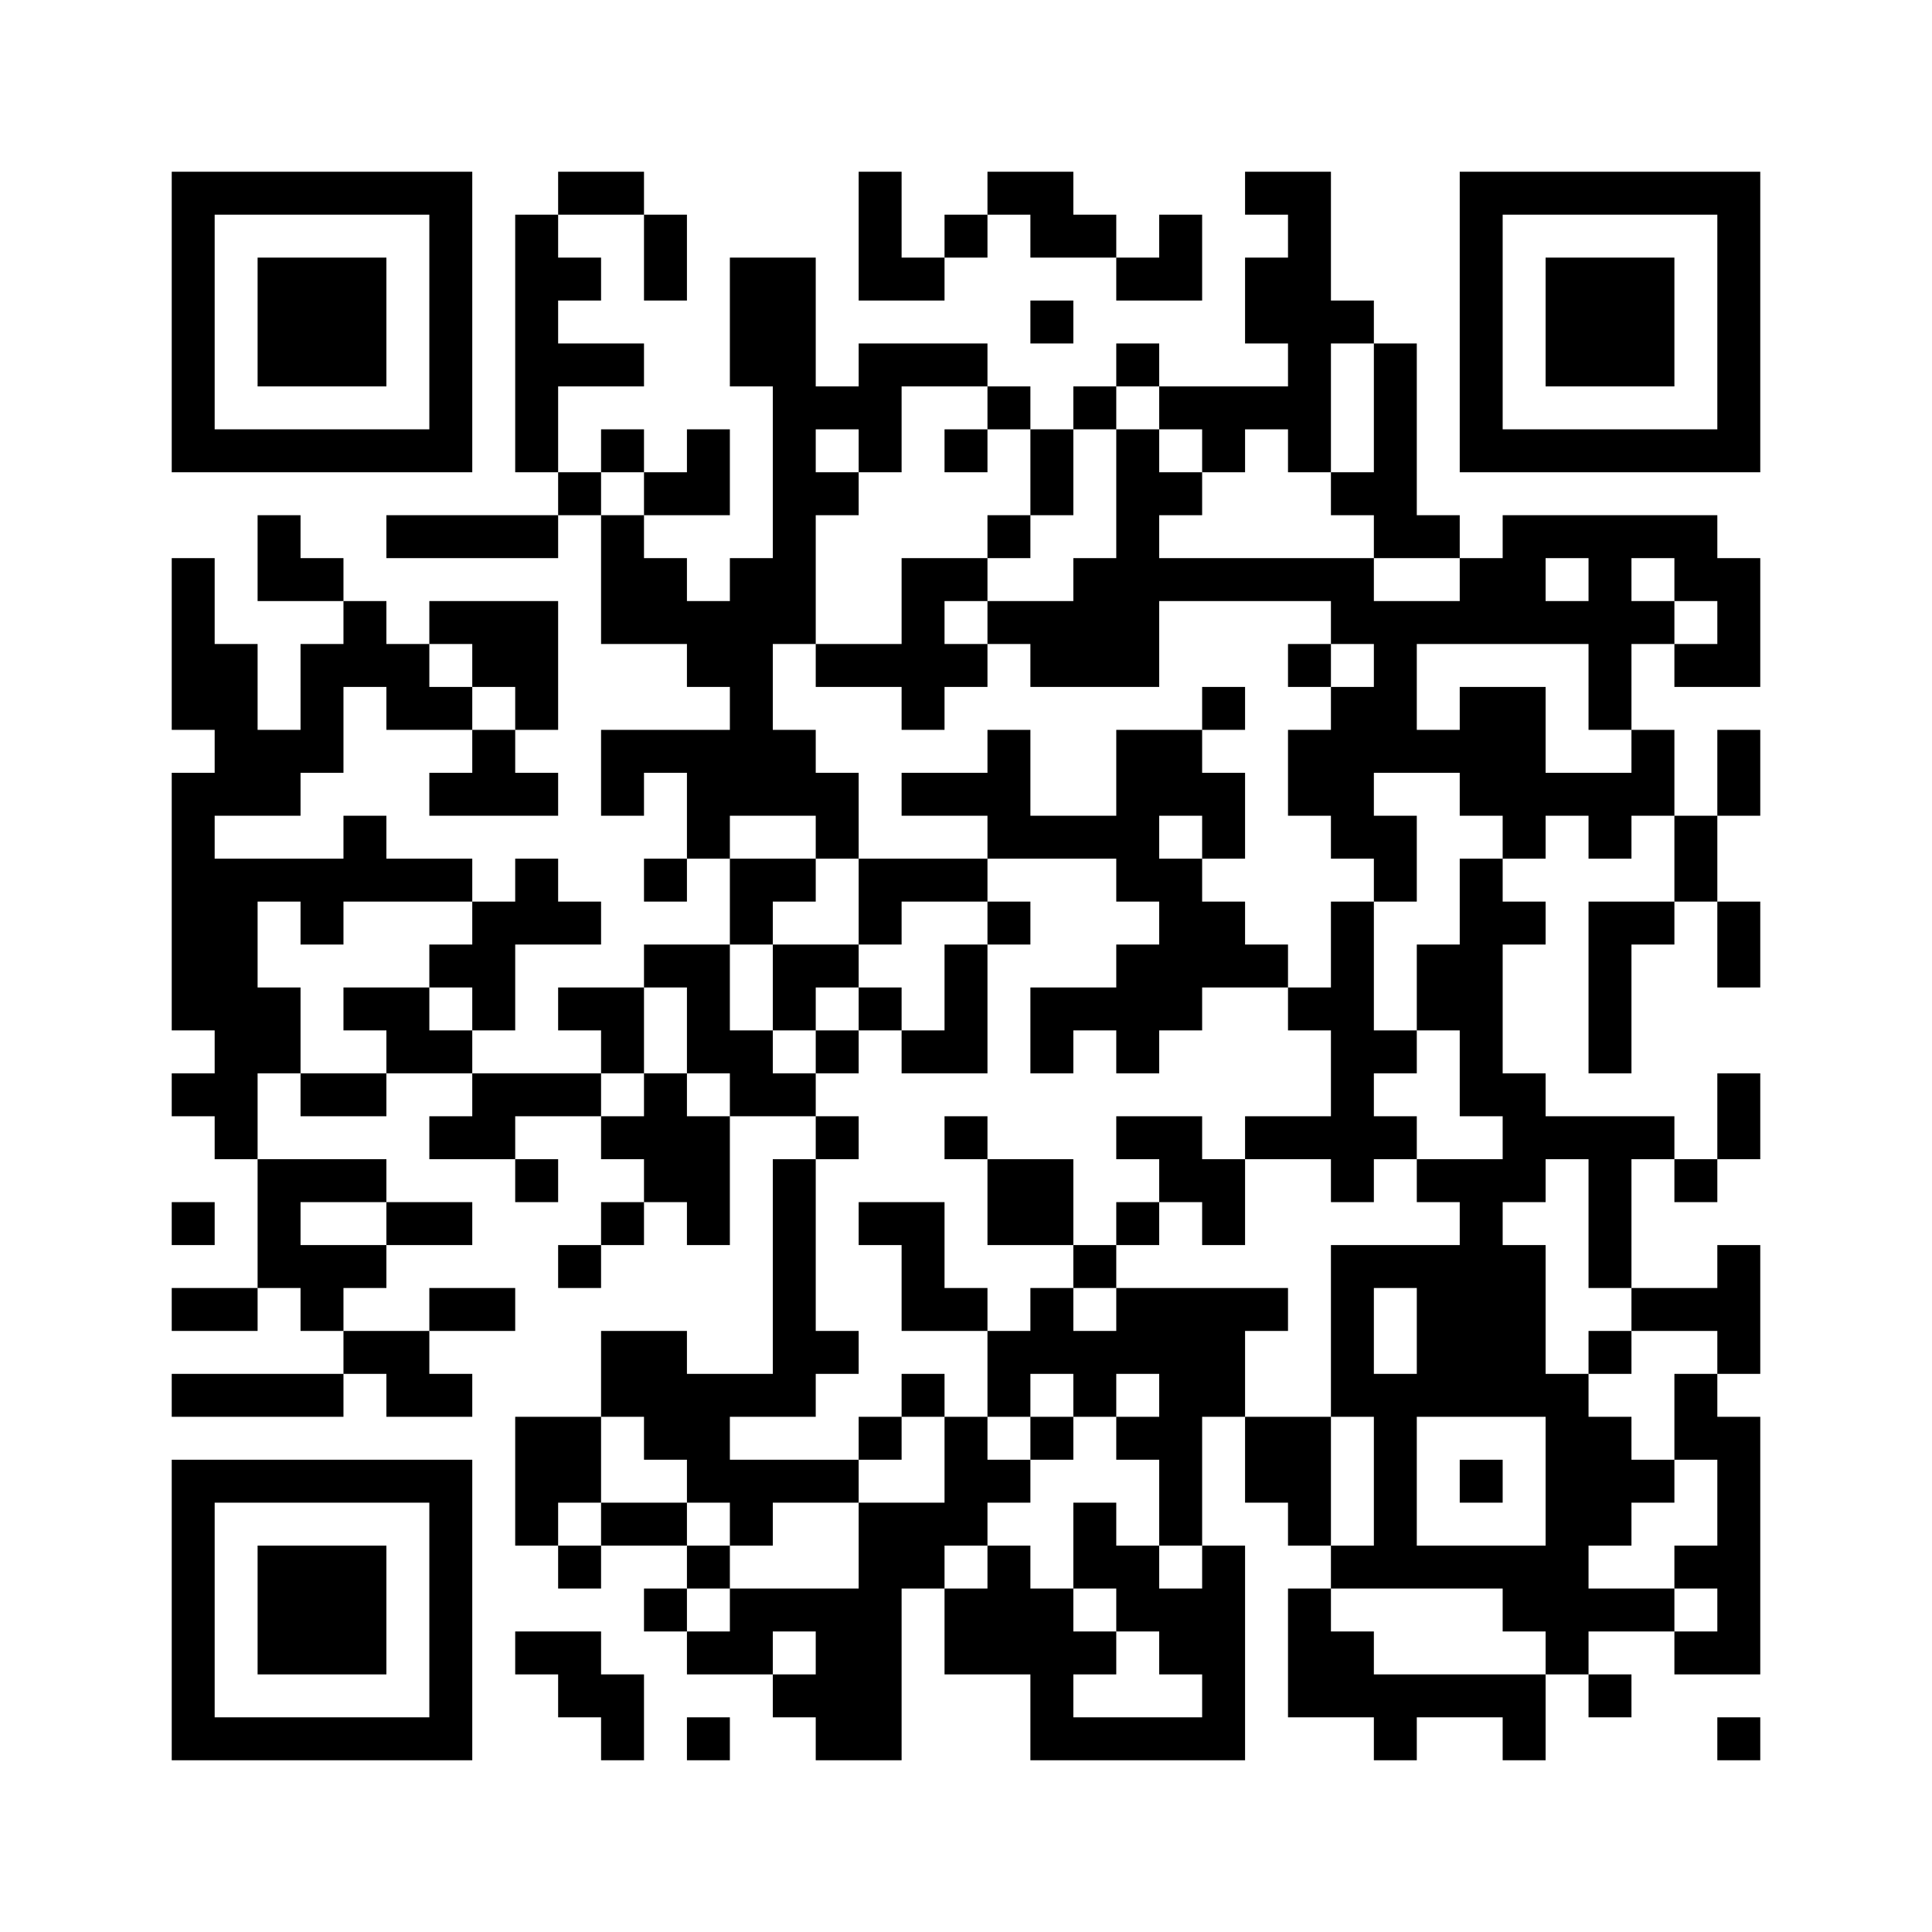
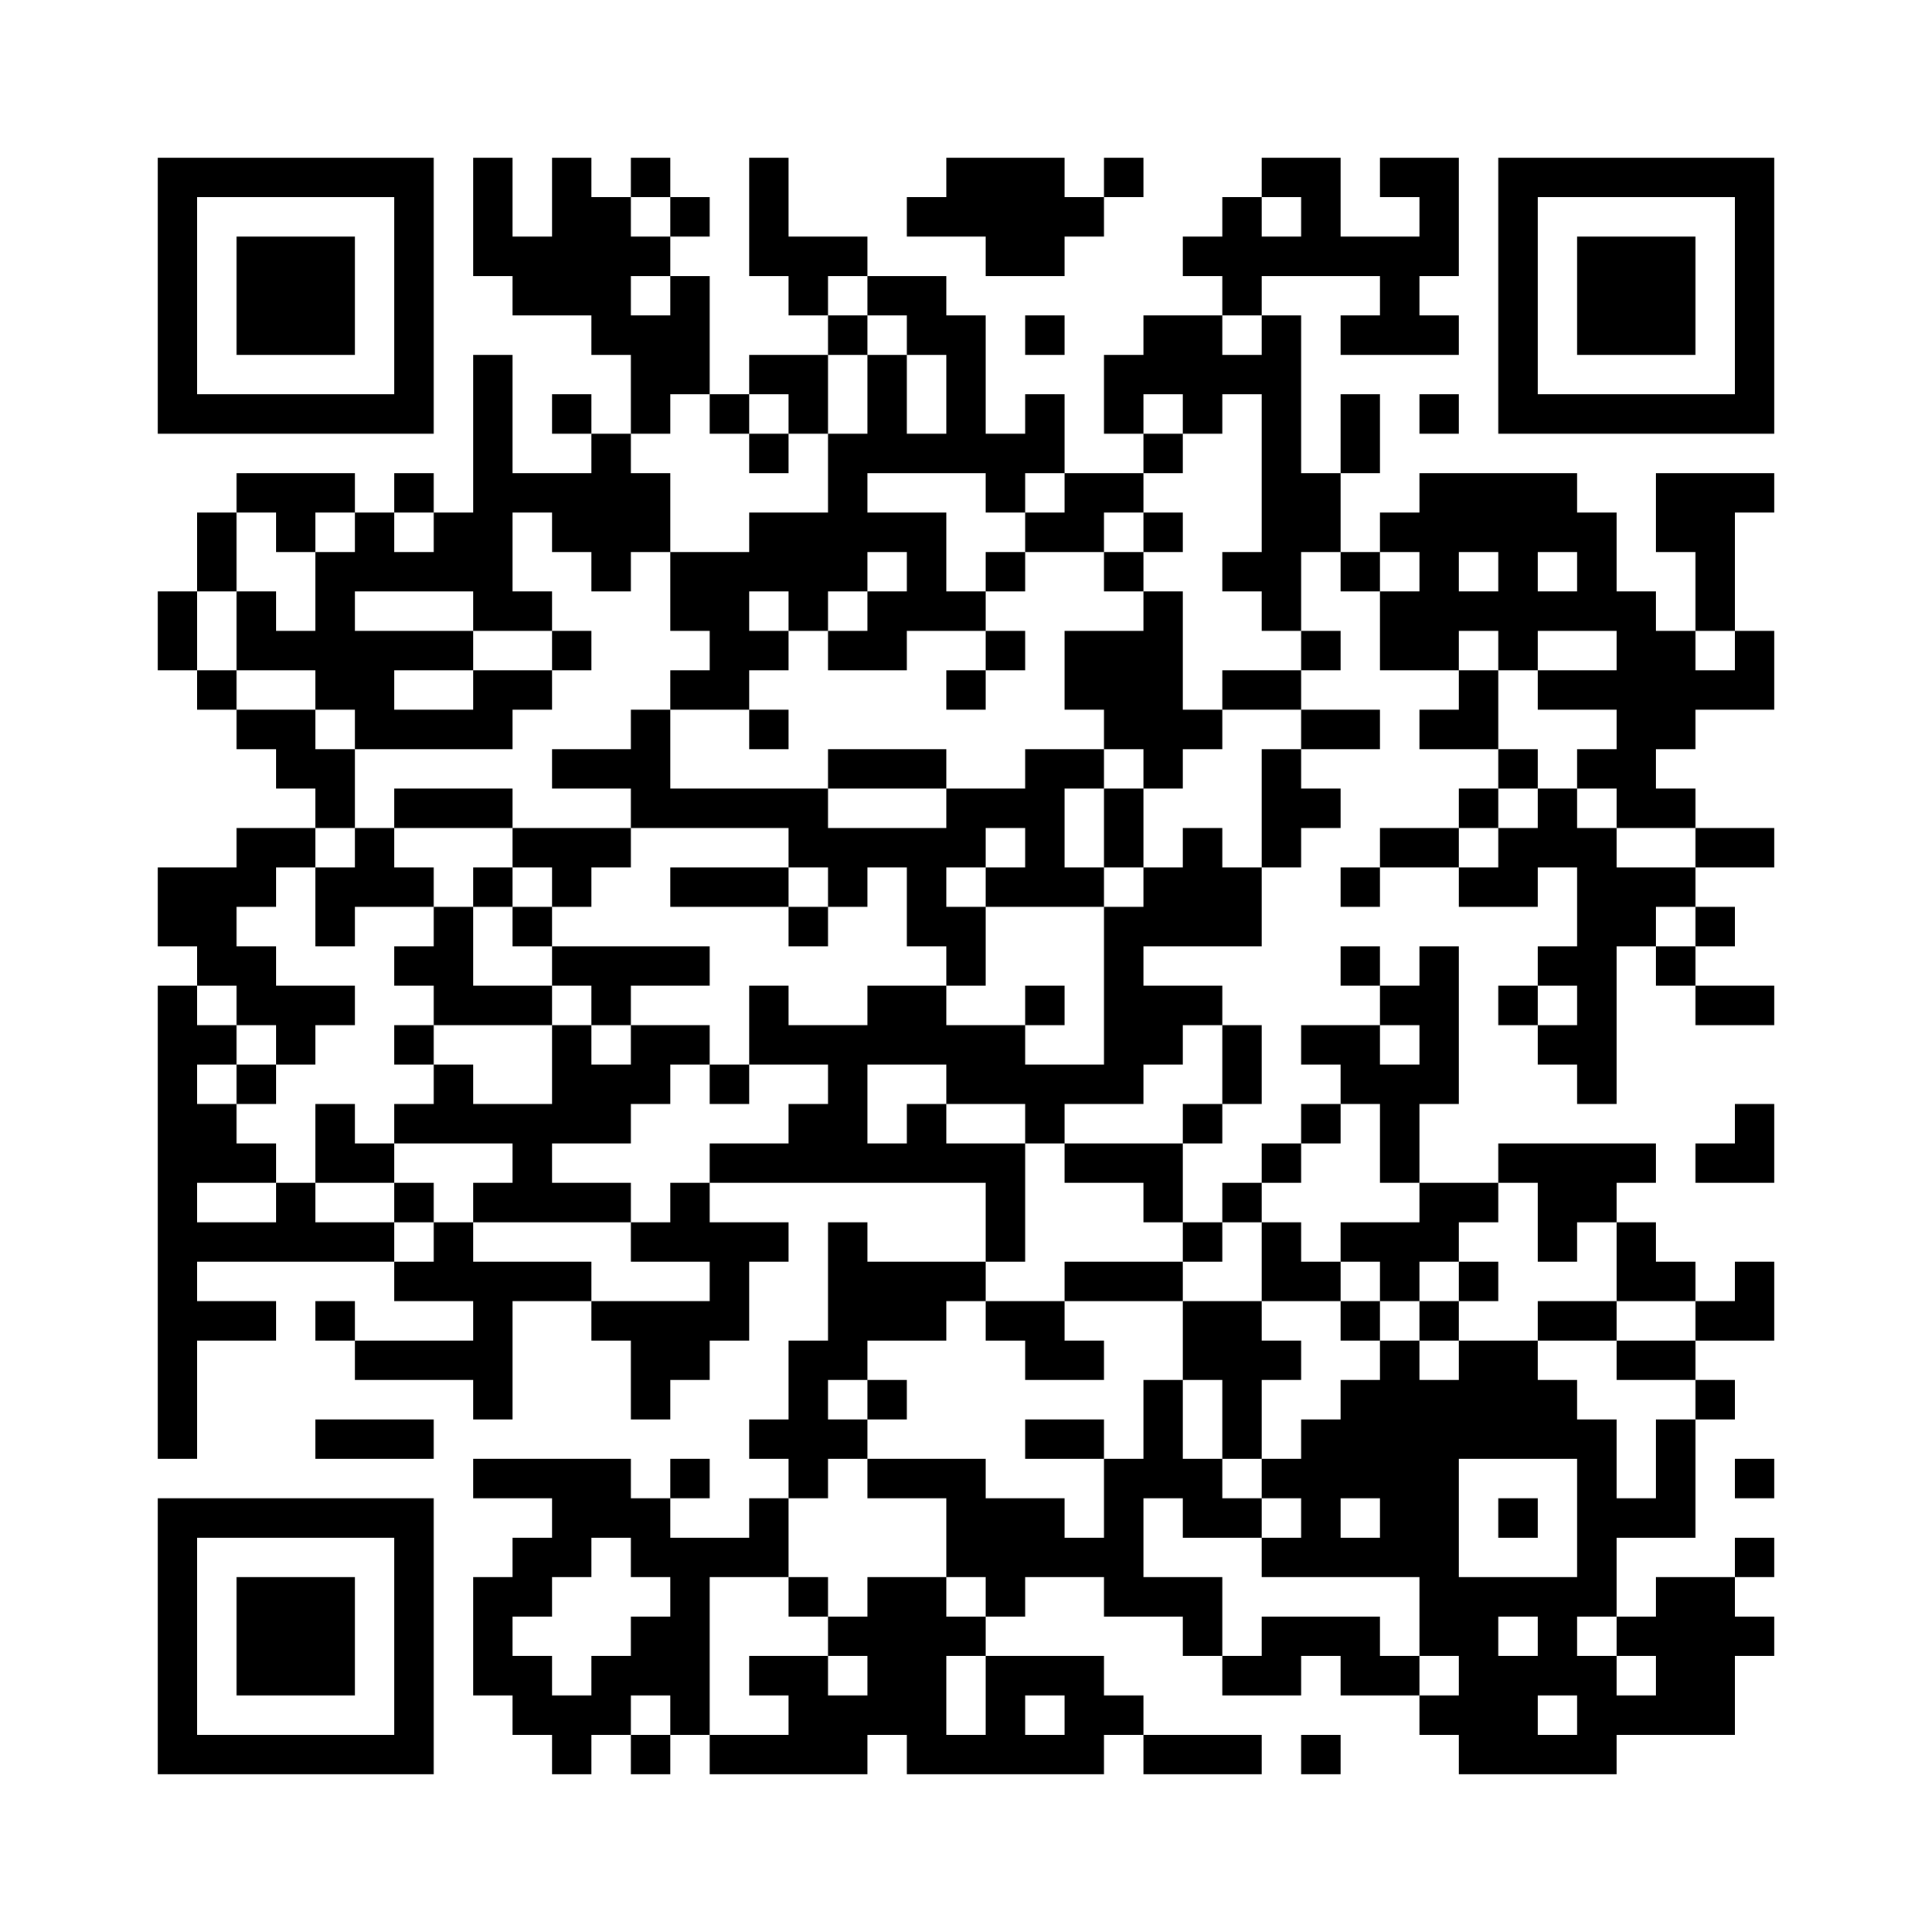
- <svg xmlns="http://www.w3.org/2000/svg" width="720" height="720" class="segno">
-   <path transform="scale(16)" class="qrline" stroke="#000" d="M4 4.5h7m2 0h2m5 0h1m2 0h2m4 0h2m3 0h7m-37 1h1m5 0h1m1 0h1m2 0h1m4 0h1m1 0h1m1 0h2m1 0h1m2 0h1m3 0h1m5 0h1m-37 1h1m1 0h3m1 0h1m1 0h2m1 0h1m1 0h2m1 0h2m4 0h2m1 0h2m3 0h1m1 0h3m1 0h1m-37 1h1m1 0h3m1 0h1m1 0h1m4 0h2m5 0h1m4 0h3m2 0h1m1 0h3m1 0h1m-37 1h1m1 0h3m1 0h1m1 0h3m2 0h2m1 0h3m3 0h1m3 0h1m1 0h1m1 0h1m1 0h3m1 0h1m-37 1h1m5 0h1m1 0h1m5 0h3m2 0h1m1 0h1m1 0h4m1 0h1m1 0h1m5 0h1m-37 1h7m1 0h1m1 0h1m1 0h1m1 0h1m1 0h1m1 0h1m1 0h1m1 0h1m1 0h1m1 0h1m1 0h1m1 0h7m-28 1h1m1 0h2m1 0h2m4 0h1m1 0h2m3 0h2m-27 1h1m2 0h4m1 0h1m3 0h1m4 0h1m2 0h1m5 0h2m1 0h5m-36 1h1m1 0h2m6 0h2m1 0h2m2 0h2m2 0h7m2 0h2m1 0h1m1 0h2m-37 1h1m3 0h1m1 0h3m1 0h5m2 0h1m1 0h4m4 0h8m1 0h1m-37 1h2m1 0h3m1 0h2m3 0h2m1 0h4m1 0h3m3 0h1m1 0h1m4 0h1m1 0h2m-37 1h2m1 0h1m1 0h2m1 0h1m4 0h1m3 0h1m6 0h1m2 0h2m1 0h2m1 0h1m-33 1h3m3 0h1m2 0h5m4 0h1m2 0h2m2 0h6m2 0h1m1 0h1m-37 1h3m3 0h3m1 0h1m1 0h4m1 0h3m2 0h3m1 0h2m2 0h5m1 0h1m-37 1h1m3 0h1m7 0h1m2 0h1m3 0h4m1 0h1m2 0h2m2 0h1m1 0h1m1 0h1m-36 1h7m1 0h1m2 0h1m1 0h2m1 0h3m3 0h2m4 0h1m1 0h1m4 0h1m-36 1h2m1 0h1m3 0h3m3 0h1m2 0h1m2 0h1m3 0h2m2 0h1m2 0h2m1 0h2m1 0h1m-37 1h2m4 0h2m3 0h2m1 0h2m2 0h1m3 0h4m1 0h1m1 0h2m2 0h1m2 0h1m-37 1h3m1 0h2m1 0h1m1 0h2m1 0h1m1 0h1m1 0h1m1 0h1m1 0h4m2 0h2m1 0h2m2 0h1m-33 1h2m2 0h2m3 0h1m1 0h2m1 0h1m1 0h2m1 0h1m1 0h1m4 0h2m1 0h1m2 0h1m-34 1h2m1 0h2m2 0h3m1 0h1m1 0h2m12 0h1m2 0h2m4 0h1m-36 1h1m4 0h2m2 0h3m2 0h1m2 0h1m3 0h2m1 0h4m2 0h4m1 0h1m-35 1h3m3 0h1m2 0h2m1 0h1m4 0h2m2 0h2m2 0h1m1 0h3m1 0h1m1 0h1m-36 1h1m1 0h1m2 0h2m3 0h1m1 0h1m1 0h1m1 0h2m1 0h2m1 0h1m1 0h1m5 0h1m2 0h1m-32 1h3m4 0h1m4 0h1m2 0h1m3 0h1m5 0h5m1 0h1m2 0h1m-37 1h2m1 0h1m2 0h2m6 0h1m2 0h2m1 0h1m1 0h4m1 0h1m1 0h3m2 0h3m-33 1h2m4 0h2m2 0h2m3 0h6m2 0h1m1 0h3m1 0h1m2 0h1m-37 1h4m1 0h2m3 0h5m2 0h1m1 0h1m1 0h1m1 0h2m2 0h6m2 0h1m-28 1h2m1 0h2m3 0h1m1 0h1m1 0h1m1 0h2m1 0h2m1 0h1m3 0h2m1 0h2m-37 1h7m1 0h2m2 0h4m2 0h2m3 0h1m1 0h2m1 0h1m1 0h1m1 0h3m1 0h1m-37 1h1m5 0h1m1 0h1m1 0h2m1 0h1m2 0h3m2 0h1m1 0h1m2 0h1m1 0h1m3 0h2m2 0h1m-37 1h1m1 0h3m1 0h1m2 0h1m2 0h1m3 0h2m1 0h1m1 0h2m1 0h1m2 0h6m2 0h2m-37 1h1m1 0h3m1 0h1m4 0h1m1 0h4m1 0h3m1 0h3m1 0h1m4 0h4m1 0h1m-37 1h1m1 0h3m1 0h1m1 0h2m2 0h2m1 0h2m1 0h4m1 0h2m1 0h2m4 0h1m2 0h2m-37 1h1m5 0h1m2 0h2m3 0h3m3 0h1m3 0h1m1 0h6m1 0h1m-34 1h7m3 0h1m1 0h1m2 0h2m3 0h5m3 0h1m2 0h1m4 0h1" />
+ <svg xmlns="http://www.w3.org/2000/svg" width="784" height="784" class="segno">
+   <path transform="scale(16)" class="qrline" stroke="#000" d="M4 4.5h7m1 0h1m1 0h1m1 0h1m2 0h1m4 0h3m1 0h1m3 0h2m1 0h2m1 0h7m-41 1h1m5 0h1m1 0h1m1 0h2m1 0h1m1 0h1m3 0h5m3 0h1m1 0h1m2 0h1m1 0h1m5 0h1m-41 1h1m1 0h3m1 0h1m1 0h5m2 0h3m3 0h2m3 0h7m1 0h1m1 0h3m1 0h1m-41 1h1m1 0h3m1 0h1m2 0h3m1 0h1m2 0h1m1 0h2m7 0h1m3 0h1m2 0h1m1 0h3m1 0h1m-41 1h1m1 0h3m1 0h1m4 0h3m3 0h1m1 0h2m1 0h1m2 0h2m1 0h1m1 0h3m1 0h1m1 0h3m1 0h1m-41 1h1m5 0h1m1 0h1m3 0h2m1 0h2m1 0h1m1 0h1m3 0h5m5 0h1m5 0h1m-41 1h7m1 0h1m1 0h1m1 0h1m1 0h1m1 0h1m1 0h1m1 0h1m1 0h1m1 0h1m1 0h1m1 0h1m1 0h1m1 0h1m1 0h7m-33 1h1m2 0h1m3 0h1m1 0h6m2 0h1m2 0h1m1 0h1m-29 1h3m1 0h1m1 0h5m4 0h1m3 0h1m1 0h2m3 0h2m2 0h4m2 0h3m-40 1h1m1 0h1m1 0h1m1 0h2m1 0h3m2 0h5m2 0h2m1 0h1m2 0h2m1 0h6m1 0h2m-39 1h1m2 0h5m2 0h1m1 0h5m1 0h1m1 0h1m2 0h1m2 0h2m1 0h1m1 0h1m1 0h1m1 0h1m2 0h1m-40 1h1m1 0h1m1 0h1m3 0h2m3 0h2m1 0h1m1 0h3m4 0h1m2 0h1m2 0h7m1 0h1m-40 1h1m1 0h6m2 0h1m3 0h2m1 0h2m2 0h1m1 0h3m3 0h1m1 0h2m1 0h1m2 0h2m1 0h1m-40 1h1m2 0h2m2 0h2m3 0h2m5 0h1m2 0h3m1 0h2m4 0h1m1 0h6m-39 1h2m1 0h4m3 0h1m2 0h1m8 0h3m2 0h2m1 0h2m3 0h2m-36 1h2m5 0h3m4 0h3m2 0h2m1 0h1m2 0h1m5 0h1m1 0h2m-34 1h1m1 0h3m3 0h5m3 0h3m1 0h1m3 0h2m3 0h1m1 0h1m1 0h2m-37 1h2m1 0h1m3 0h3m4 0h5m1 0h1m1 0h1m1 0h1m1 0h1m2 0h2m1 0h3m2 0h2m-41 1h3m1 0h3m1 0h1m1 0h1m2 0h3m1 0h1m1 0h1m1 0h3m1 0h3m2 0h1m2 0h2m1 0h3m-39 1h2m2 0h1m2 0h1m1 0h1m6 0h1m2 0h2m3 0h4m8 0h2m1 0h1m-39 1h2m3 0h2m2 0h4m6 0h1m3 0h1m5 0h1m1 0h1m2 0h2m1 0h1m-39 1h1m1 0h3m2 0h3m1 0h1m3 0h1m2 0h2m2 0h1m1 0h3m4 0h2m1 0h1m1 0h1m2 0h2m-41 1h2m1 0h1m2 0h1m3 0h1m1 0h2m1 0h7m2 0h2m1 0h1m1 0h2m1 0h1m2 0h2m-37 1h1m1 0h1m4 0h1m2 0h3m1 0h1m2 0h1m2 0h5m2 0h1m2 0h3m3 0h1m-37 1h2m2 0h1m1 0h6m4 0h2m1 0h1m2 0h1m3 0h1m2 0h1m1 0h1m8 0h1m-41 1h3m1 0h2m3 0h1m4 0h8m1 0h3m2 0h1m2 0h1m2 0h4m1 0h2m-41 1h1m2 0h1m2 0h1m1 0h4m1 0h1m7 0h1m3 0h1m1 0h1m4 0h2m1 0h2m-37 1h6m1 0h1m4 0h4m1 0h1m3 0h1m4 0h1m1 0h1m1 0h3m2 0h1m1 0h1m-38 1h1m5 0h5m3 0h1m2 0h4m2 0h3m2 0h2m1 0h1m1 0h1m3 0h2m1 0h1m-41 1h3m1 0h1m3 0h1m2 0h4m2 0h3m1 0h2m3 0h2m2 0h1m1 0h1m2 0h2m2 0h2m-41 1h1m4 0h4m3 0h2m2 0h2m4 0h2m2 0h3m2 0h1m1 0h2m2 0h2m-39 1h1m7 0h1m3 0h1m3 0h1m1 0h1m6 0h1m1 0h1m2 0h6m3 0h1m-40 1h1m3 0h3m8 0h3m4 0h2m1 0h1m1 0h1m1 0h8m1 0h1m-31 1h4m1 0h1m2 0h1m1 0h3m3 0h3m1 0h5m3 0h1m1 0h1m1 0h1m-41 1h7m3 0h3m2 0h1m4 0h3m1 0h1m1 0h2m1 0h1m1 0h2m1 0h1m1 0h3m-39 1h1m5 0h1m2 0h2m1 0h4m4 0h5m3 0h5m3 0h1m3 0h1m-41 1h1m1 0h3m1 0h1m1 0h2m3 0h1m2 0h1m1 0h2m1 0h1m2 0h3m5 0h5m1 0h2m-40 1h1m1 0h3m1 0h1m1 0h1m3 0h2m3 0h4m5 0h1m1 0h3m1 0h2m1 0h1m1 0h4m-41 1h1m1 0h3m1 0h1m1 0h2m1 0h3m1 0h2m1 0h2m1 0h3m3 0h2m1 0h2m1 0h4m1 0h2m-40 1h1m5 0h1m2 0h3m1 0h1m2 0h4m1 0h1m1 0h2m7 0h3m1 0h4m-40 1h7m3 0h1m1 0h1m1 0h4m1 0h5m1 0h3m1 0h1m3 0h4" />
</svg>
